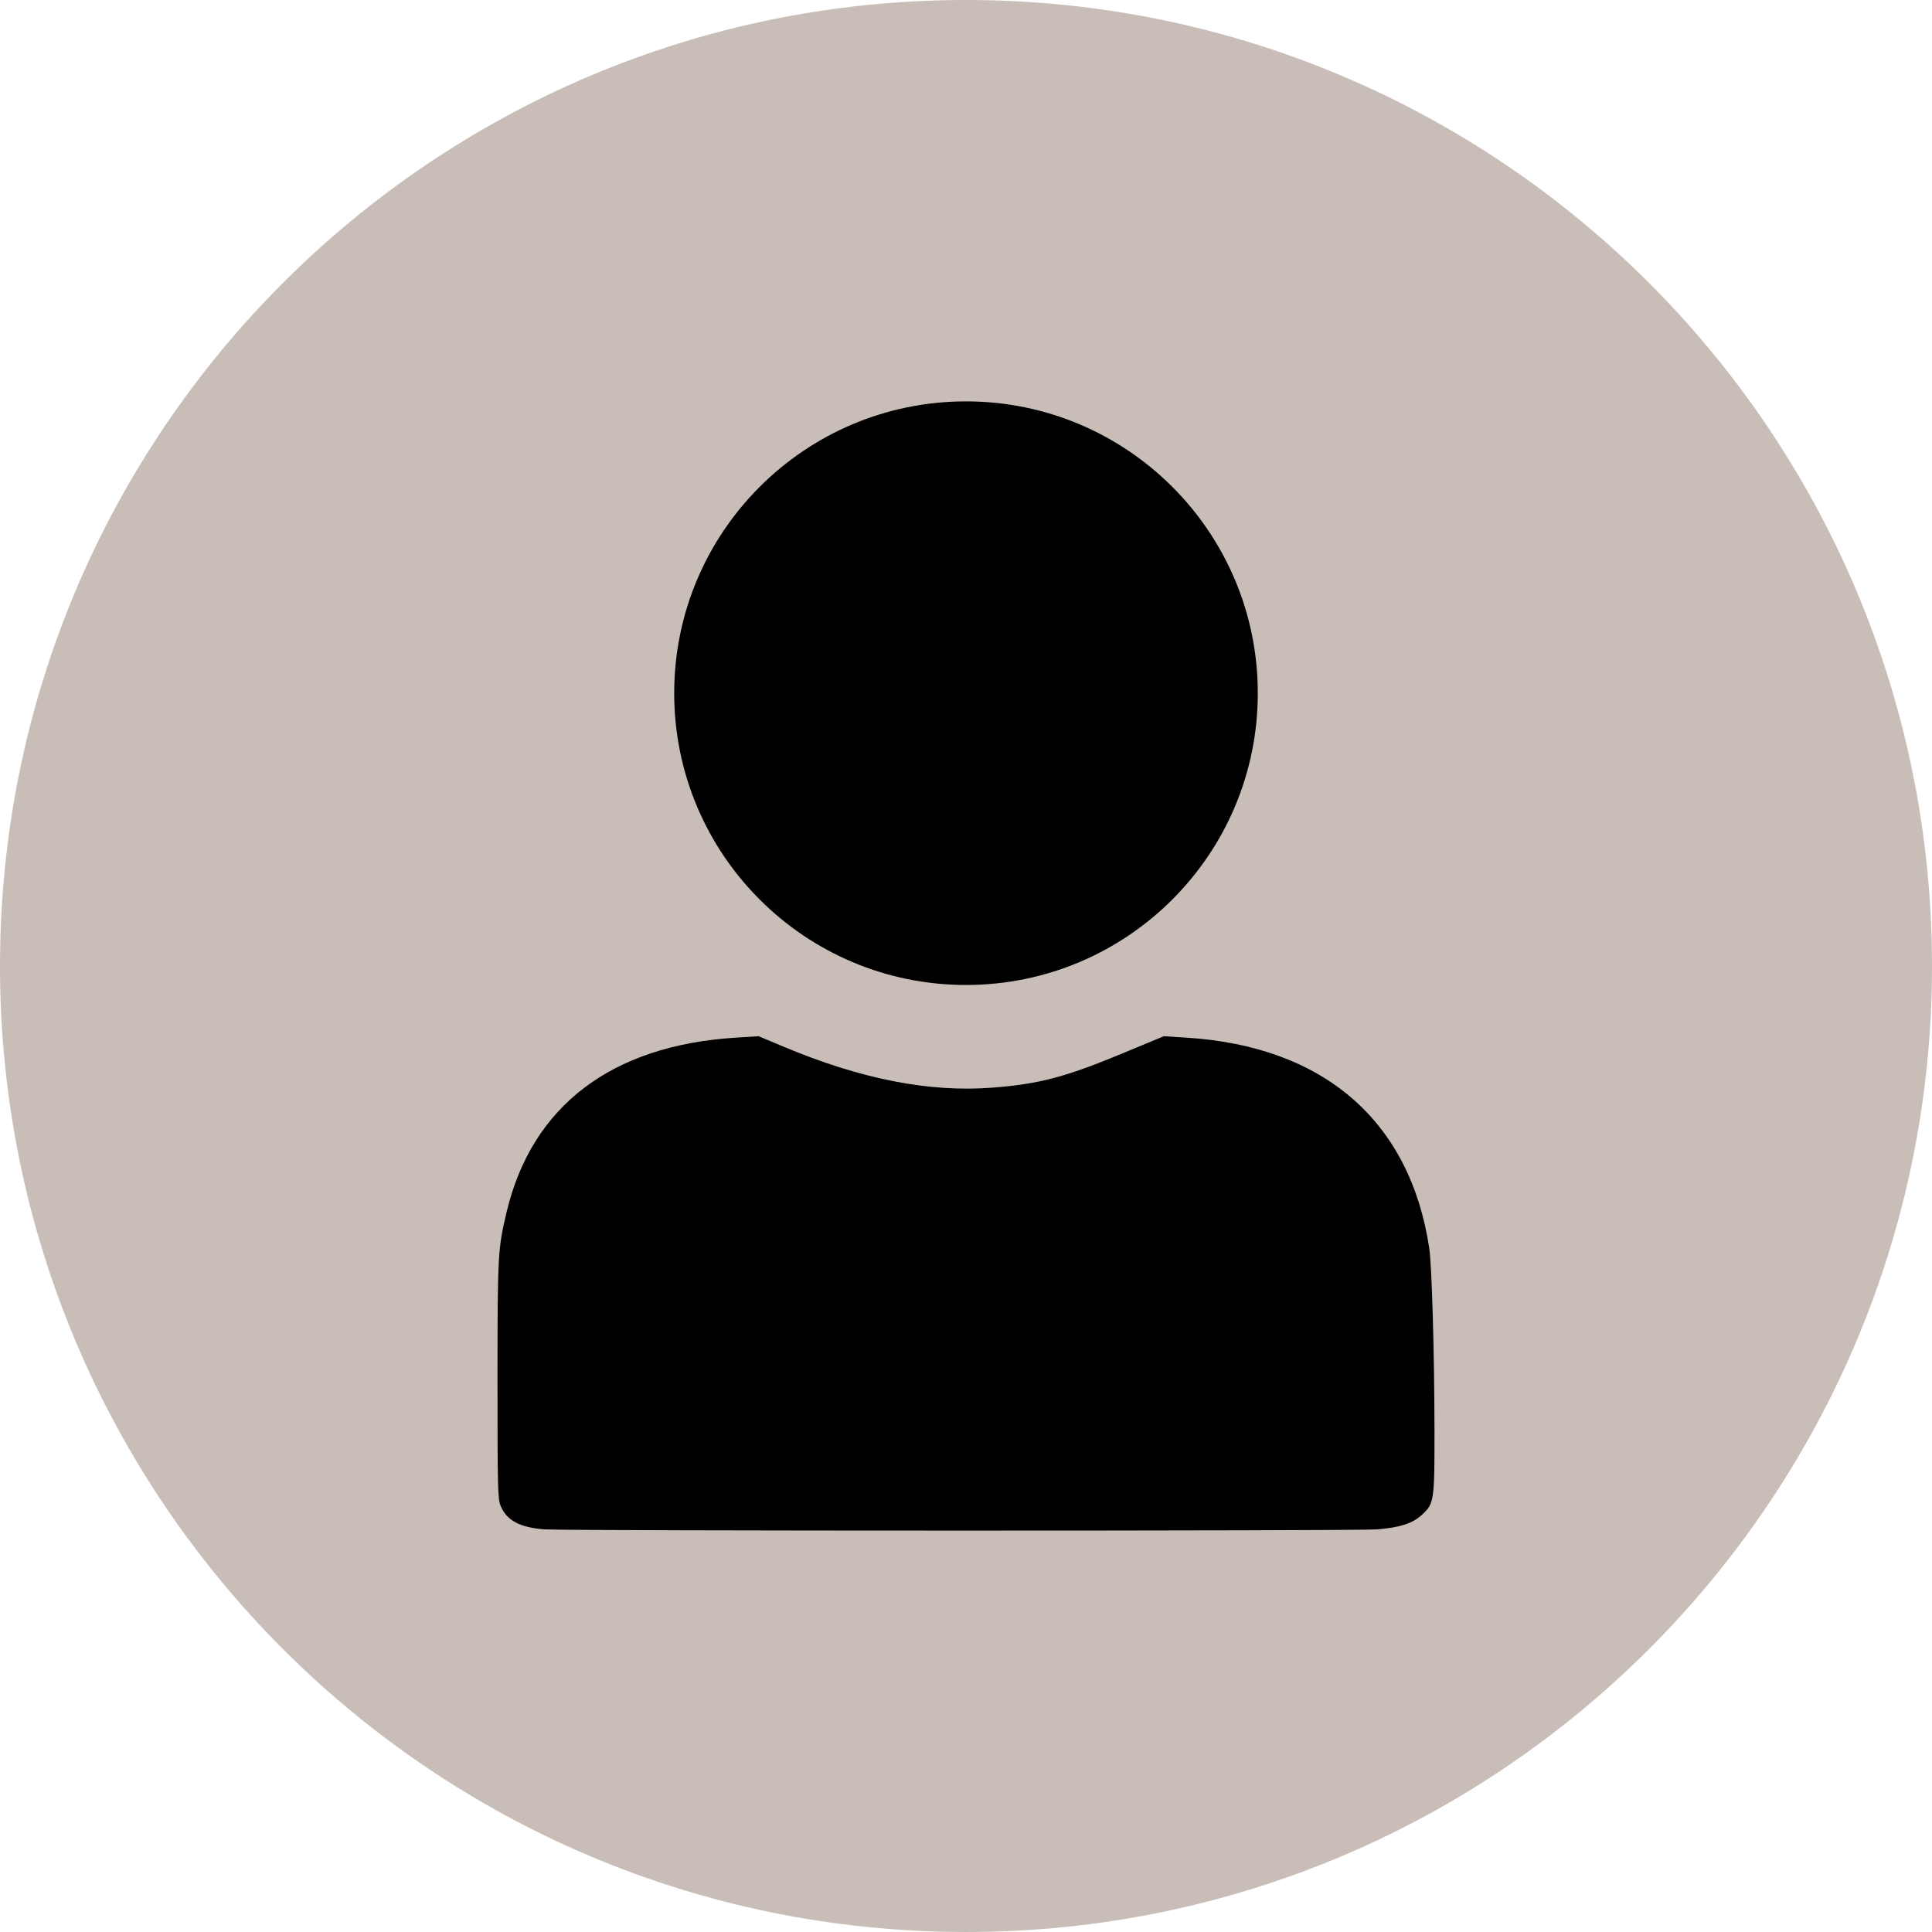
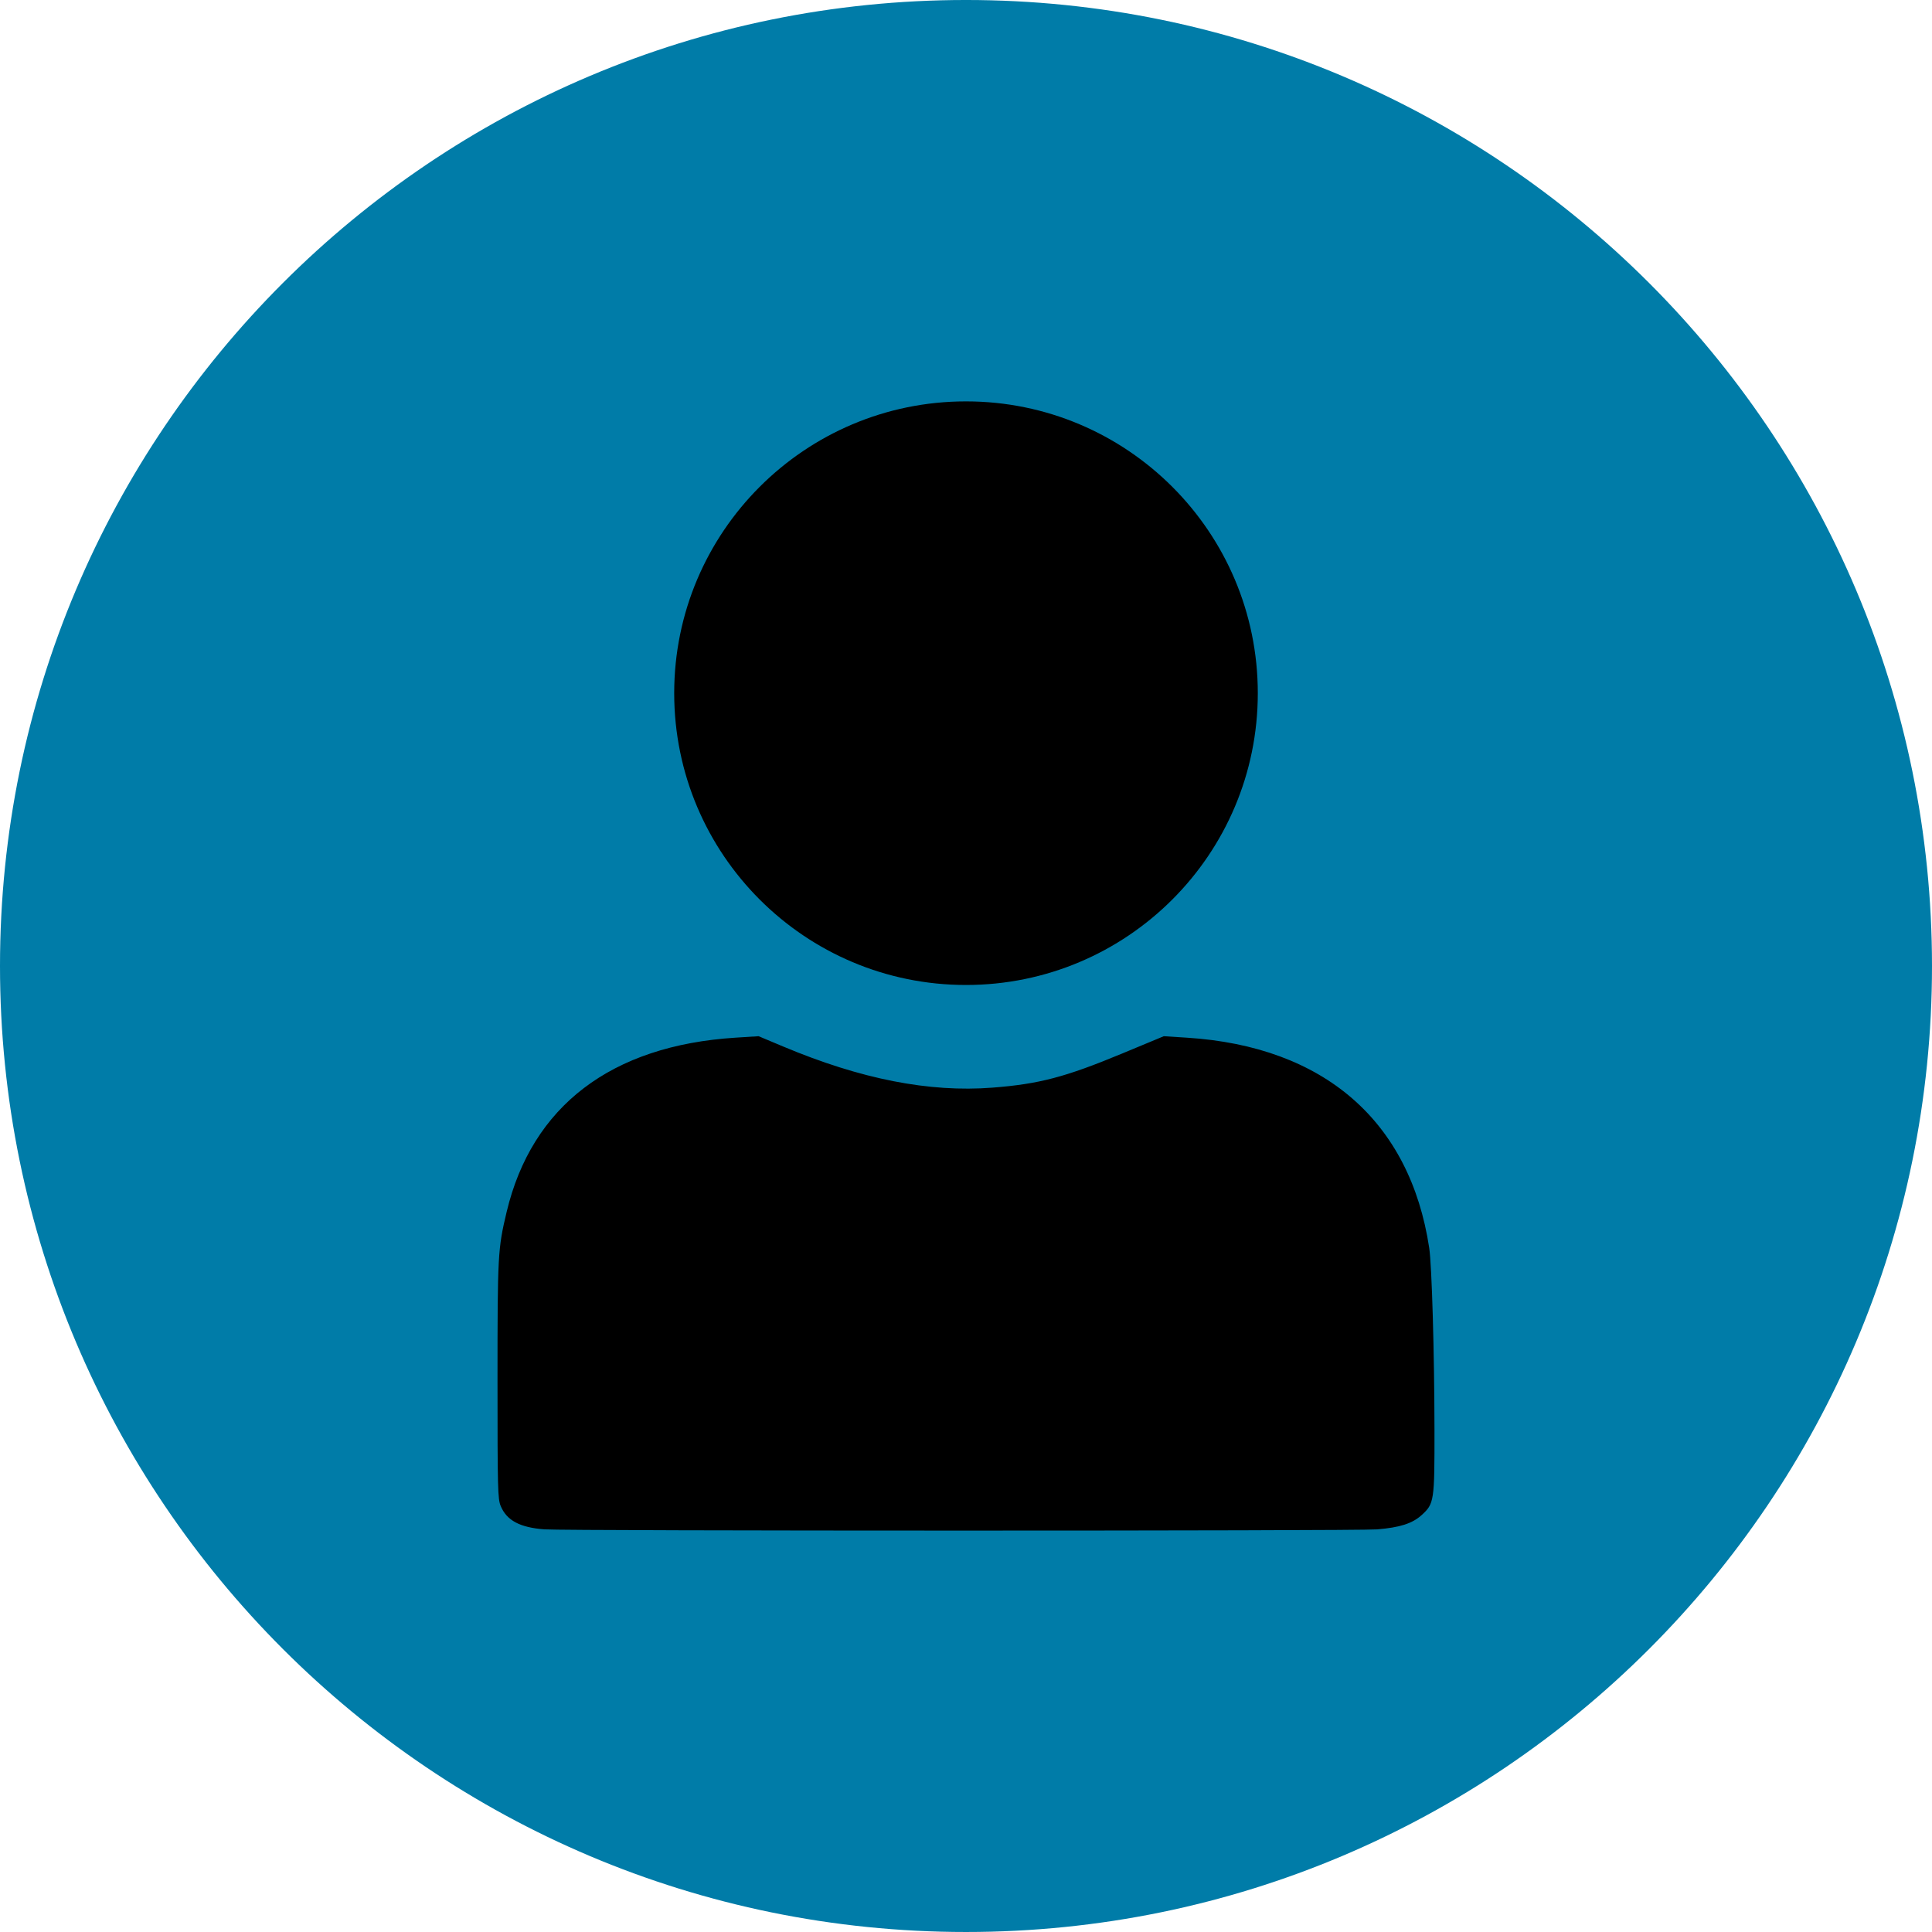
<svg xmlns="http://www.w3.org/2000/svg" id="svg4624" version="1.1" viewBox="0 0 89.836 89.836" height="89.836mm" width="89.836mm">
  <defs id="defs4618" />
  <g transform="translate(-60.91525,-103.9153)" id="layer1">
    <g id="g4603" transform="translate(19.74925,15.11904)">
-       <circle style="fill:#c8beb7;fill-opacity:1;stroke:none;stroke-width:0.265" id="path4597" cx="86.084" cy="133.714" r="44.918" />
-       <g id="g4595" transform="matrix(0.3138144,0,0,0.3138144,51.92314,96.73463)">
+       <circle style="fill:#007CA8;fill-opacity:1;stroke:none;stroke-width:0.265" id="path4597" cx="86.084" cy="133.714" r="44.918" />
+       <g style="fill:#000000" id="g4595" transform="matrix(0.3138144,0,0,0.3138144,51.92314,96.73463)">
        <circle id="path10" cx="108.857" cy="77.415" r="43.237" style="stroke-width:0.265" />
-         <path style="fill:#000000;fill-opacity:1;stroke:none;stroke-width:0.245" d="m 46.388,201.314 c -3.63,-0.274 -5.585,-1.317 -6.475,-3.457 -0.438,-1.052 -0.474,-2.464 -0.474,-18.628 0,-18.607 0.046,-19.464 1.353,-24.947 3.741,-15.695 15.5,-24.654 33.896,-25.822 l 3.438,-0.218 3.642,1.528 c 11.521,4.834 21.63,6.821 31.007,6.094 6.91,-0.536 10.811,-1.562 19.219,-5.056 l 6.171,-2.564 3.423,0.217 c 20.31,1.288 33.055,12.344 35.904,31.147 0.39,2.573 0.766,15.535 0.781,26.923 0.014,10.611 -0.04,10.973 -1.901,12.666 -1.371,1.248 -3.23,1.844 -6.61,2.12 -3.003,0.245 -120.119,0.241 -123.374,-0.004 z" id="path4532" />
+         <path style="fill-opacity:1;stroke:none;stroke-width:0.245" d="m 46.388,201.314 c -3.63,-0.274 -5.585,-1.317 -6.475,-3.457 -0.438,-1.052 -0.474,-2.464 -0.474,-18.628 0,-18.607 0.046,-19.464 1.353,-24.947 3.741,-15.695 15.5,-24.654 33.896,-25.822 l 3.438,-0.218 3.642,1.528 c 11.521,4.834 21.63,6.821 31.007,6.094 6.91,-0.536 10.811,-1.562 19.219,-5.056 l 6.171,-2.564 3.423,0.217 c 20.31,1.288 33.055,12.344 35.904,31.147 0.39,2.573 0.766,15.535 0.781,26.923 0.014,10.611 -0.04,10.973 -1.901,12.666 -1.371,1.248 -3.23,1.844 -6.61,2.12 -3.003,0.245 -120.119,0.241 -123.374,-0.004 z" id="path4532" />
      </g>
    </g>
  </g>
</svg>
